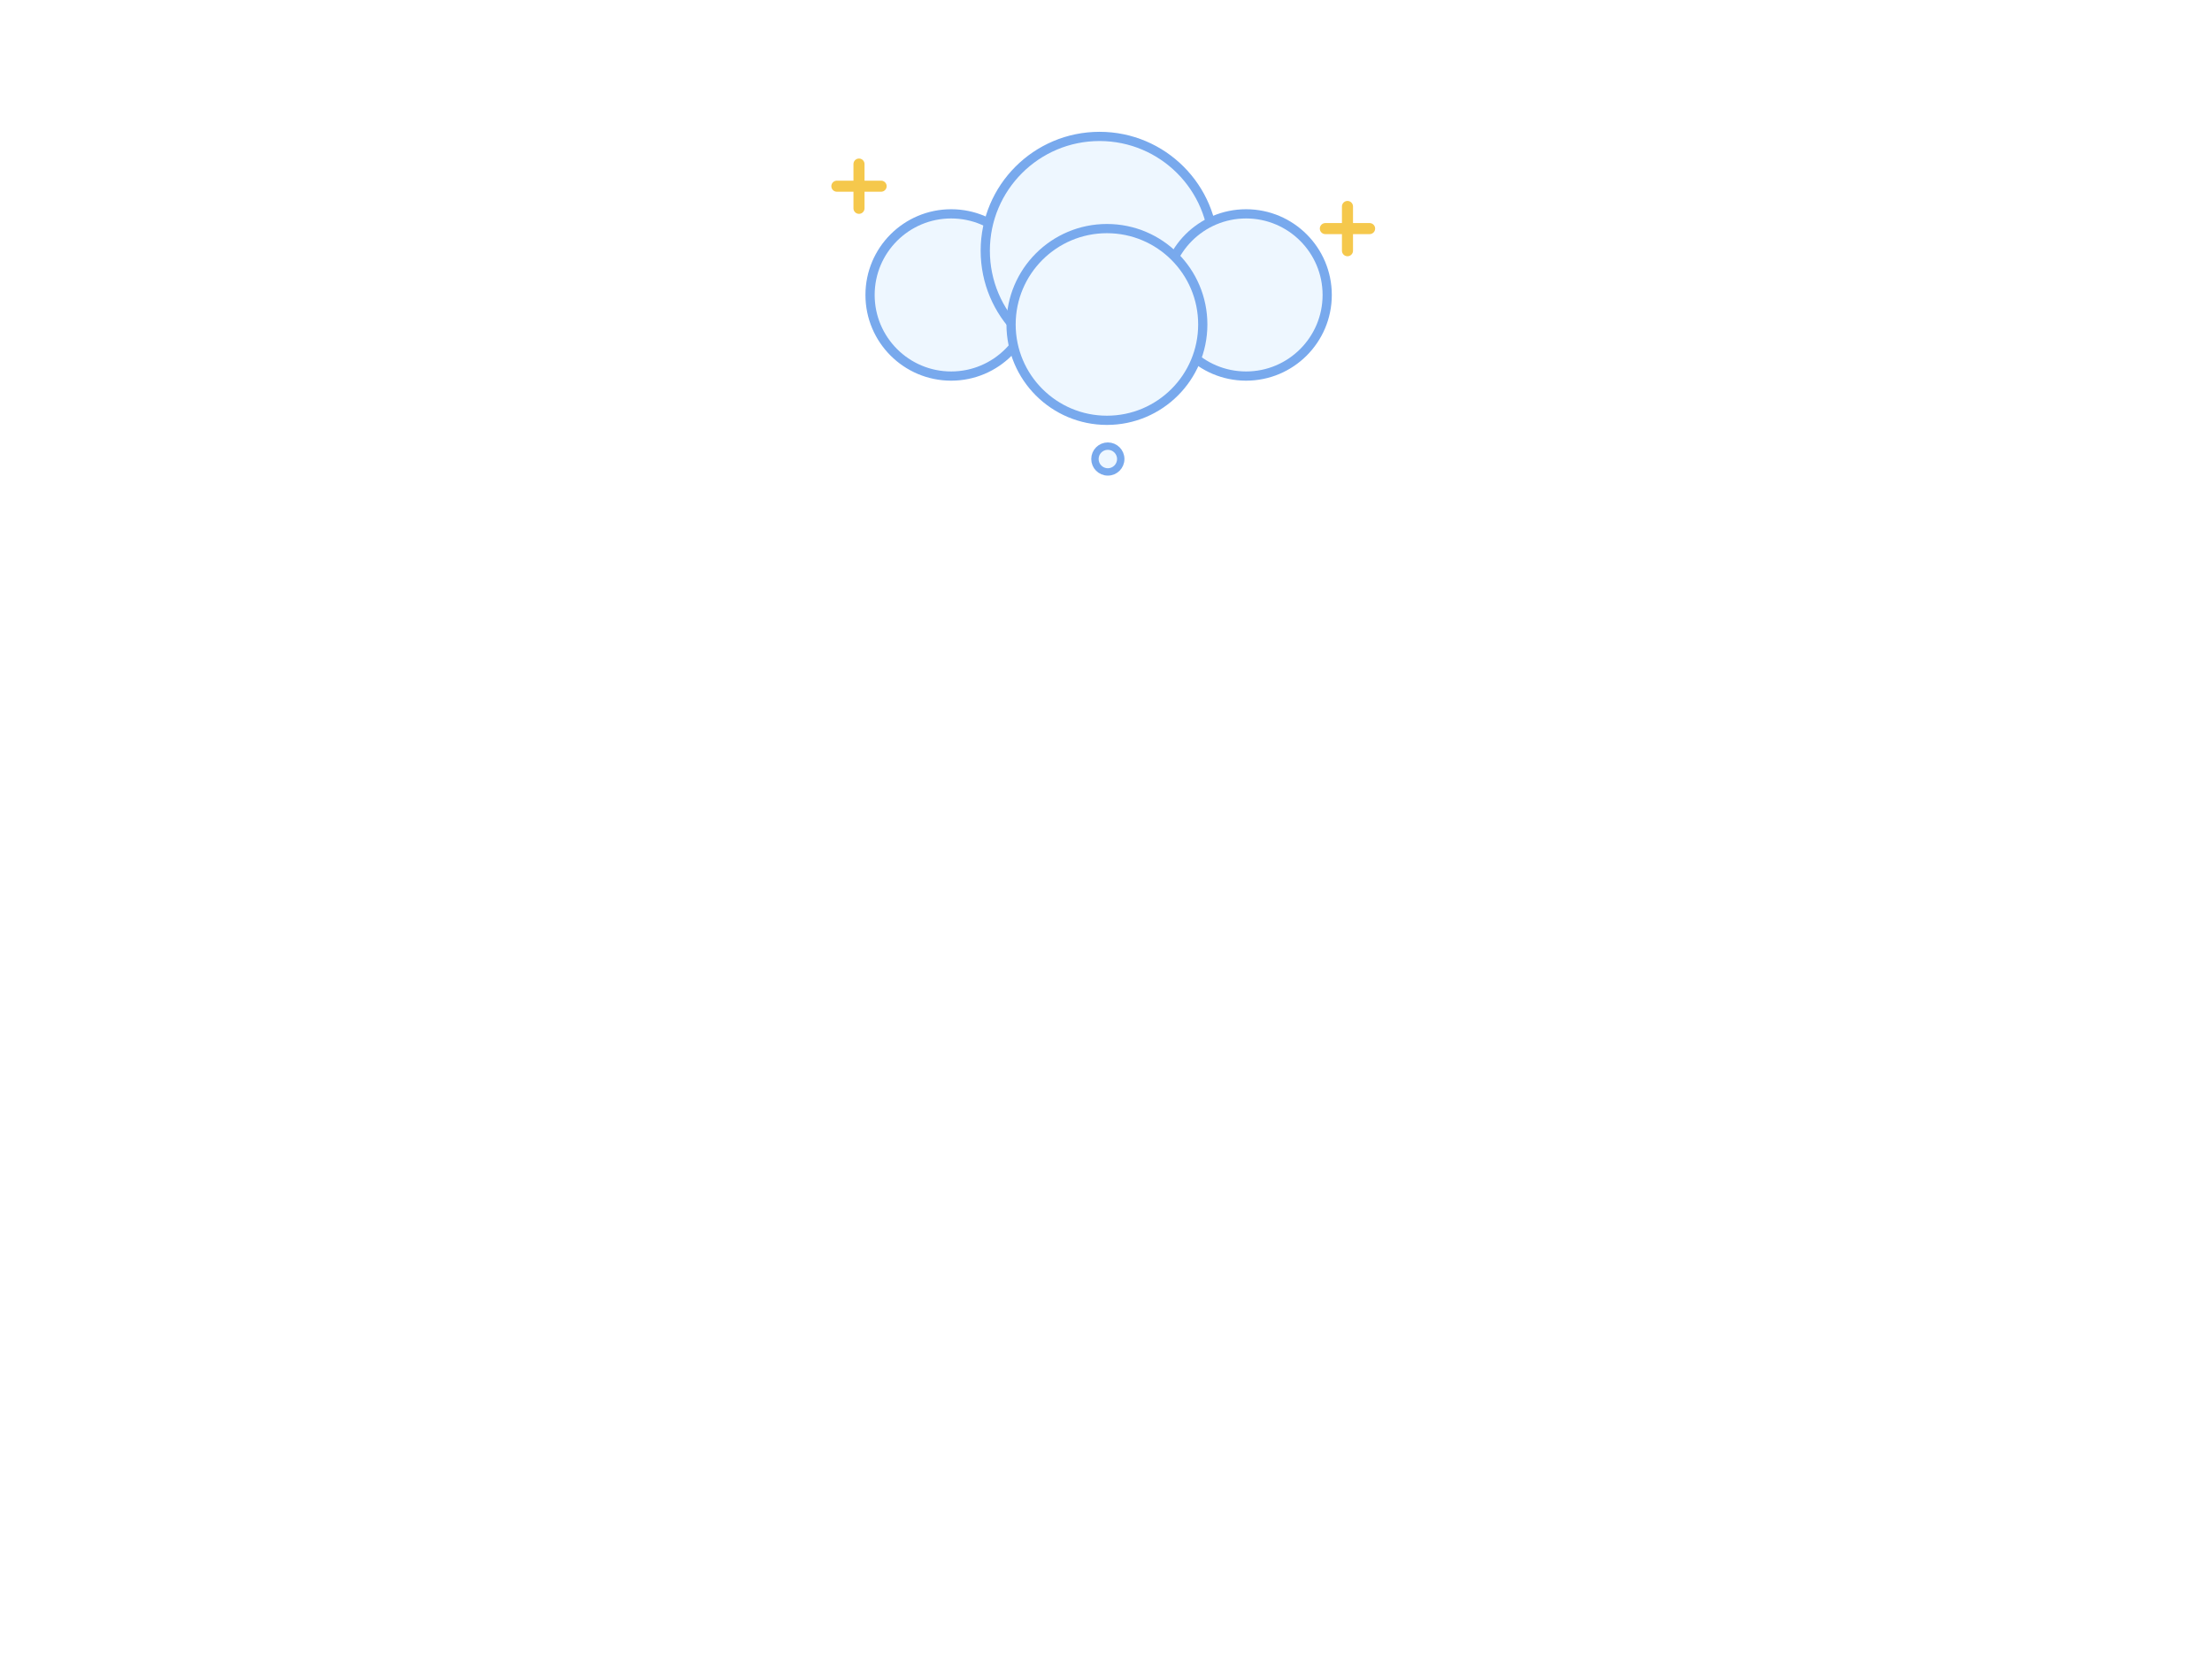
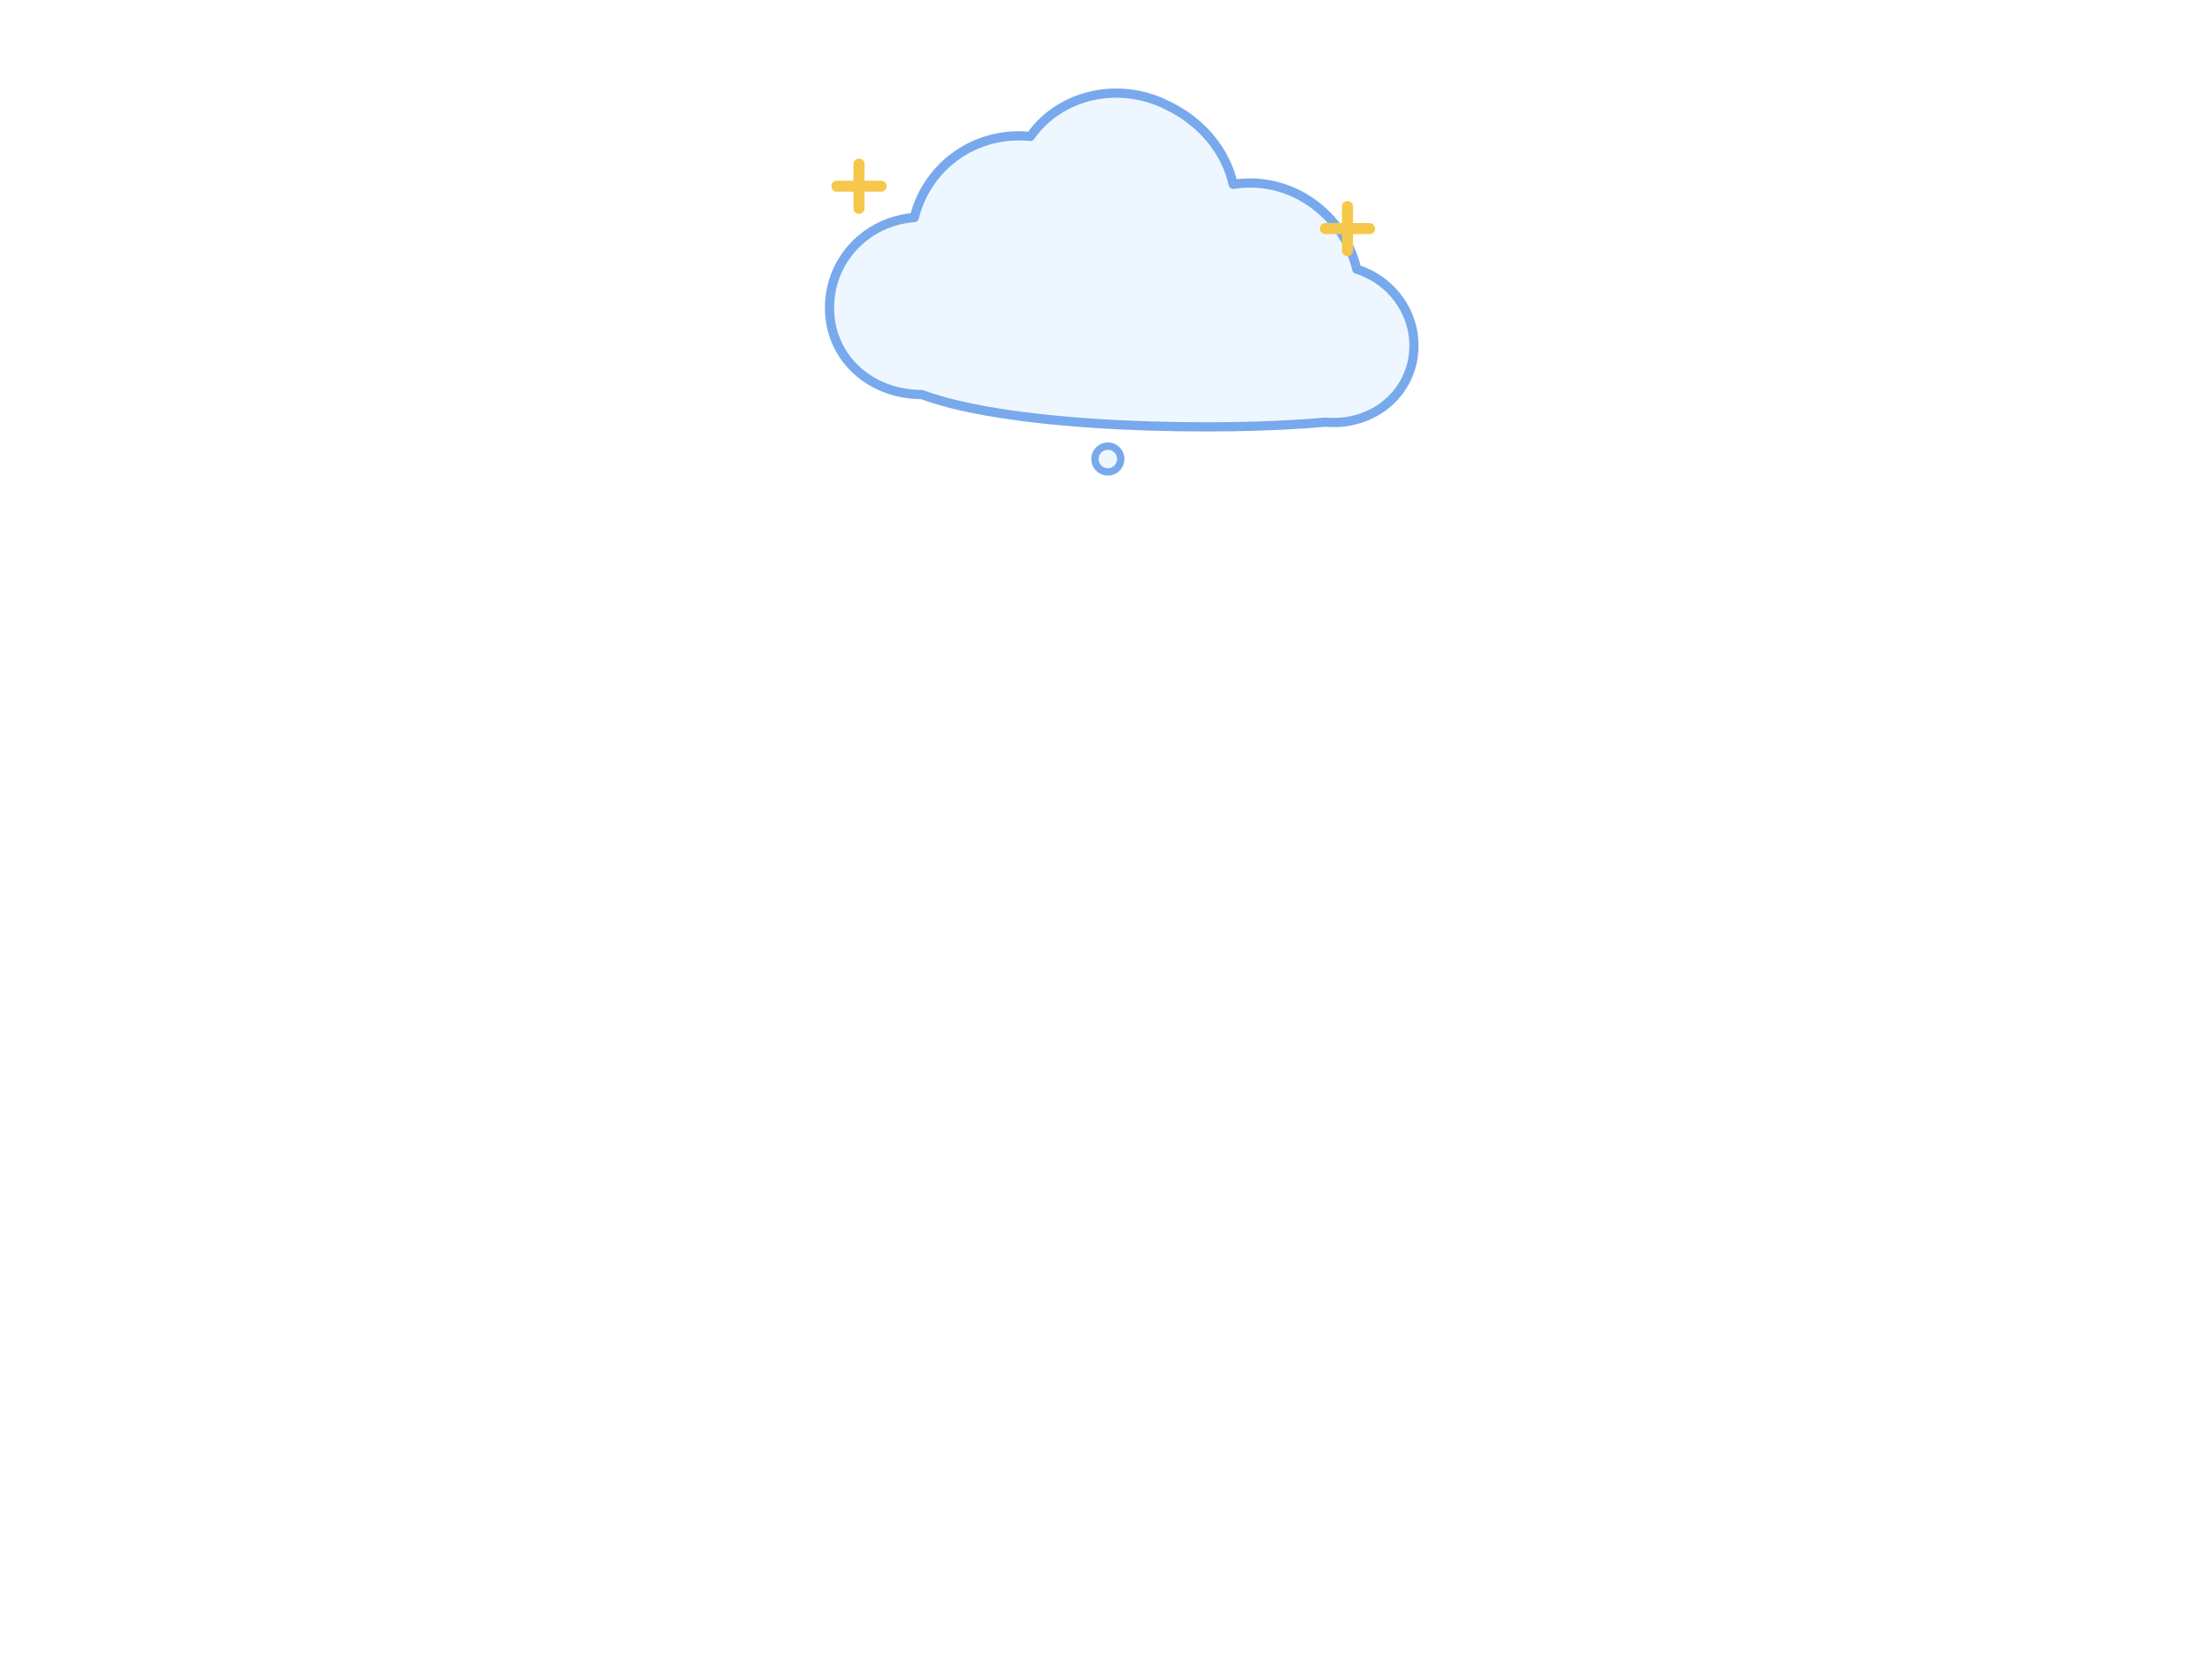
<svg xmlns="http://www.w3.org/2000/svg" width="1200" height="900" viewBox="0 0 1200 900" fill="none">
  <g id="Cloud_Happy">
-     <circle cx="516" cy="160" r="44" fill="#EEF7FF" stroke="#78A9ED" stroke-width="5" />
-     <circle cx="596.5" cy="136" r="62" fill="#EEF7FF" stroke="#78A9ED" stroke-width="5" />
-     <circle cx="676" cy="160" r="44" fill="#EEF7FF" stroke="#78A9ED" stroke-width="5" />
-     <circle cx="600.5" cy="176" r="52" fill="#EEF7FF" stroke="#78A9ED" stroke-width="5" />
+     <path id="Cloud_Silhouette" data-part="cloud-silhouette" d="M500 214C472 214 450 194 450 167C450 141 470 120 496 118C503 90 529 71 559 74C575 51 607 44 633 57C652 66 665 82 669 100C700 95 729 116 736 146C758 153 771 175 766 197C761 218 741 231 719 229C666 234 551 233 500 214Z" fill="#EEF7FF" stroke="#78A9ED" stroke-width="5" stroke-linejoin="round" />
    <circle cx="601" cy="249" r="7" fill="#EEF7FF" stroke="#78A9ED" stroke-width="4" />
    <path d="M466 113V89M454 101H478M731 136V112M719 124H743" stroke="#F5C84C" stroke-width="6" stroke-linecap="round" />
  </g>
</svg>
